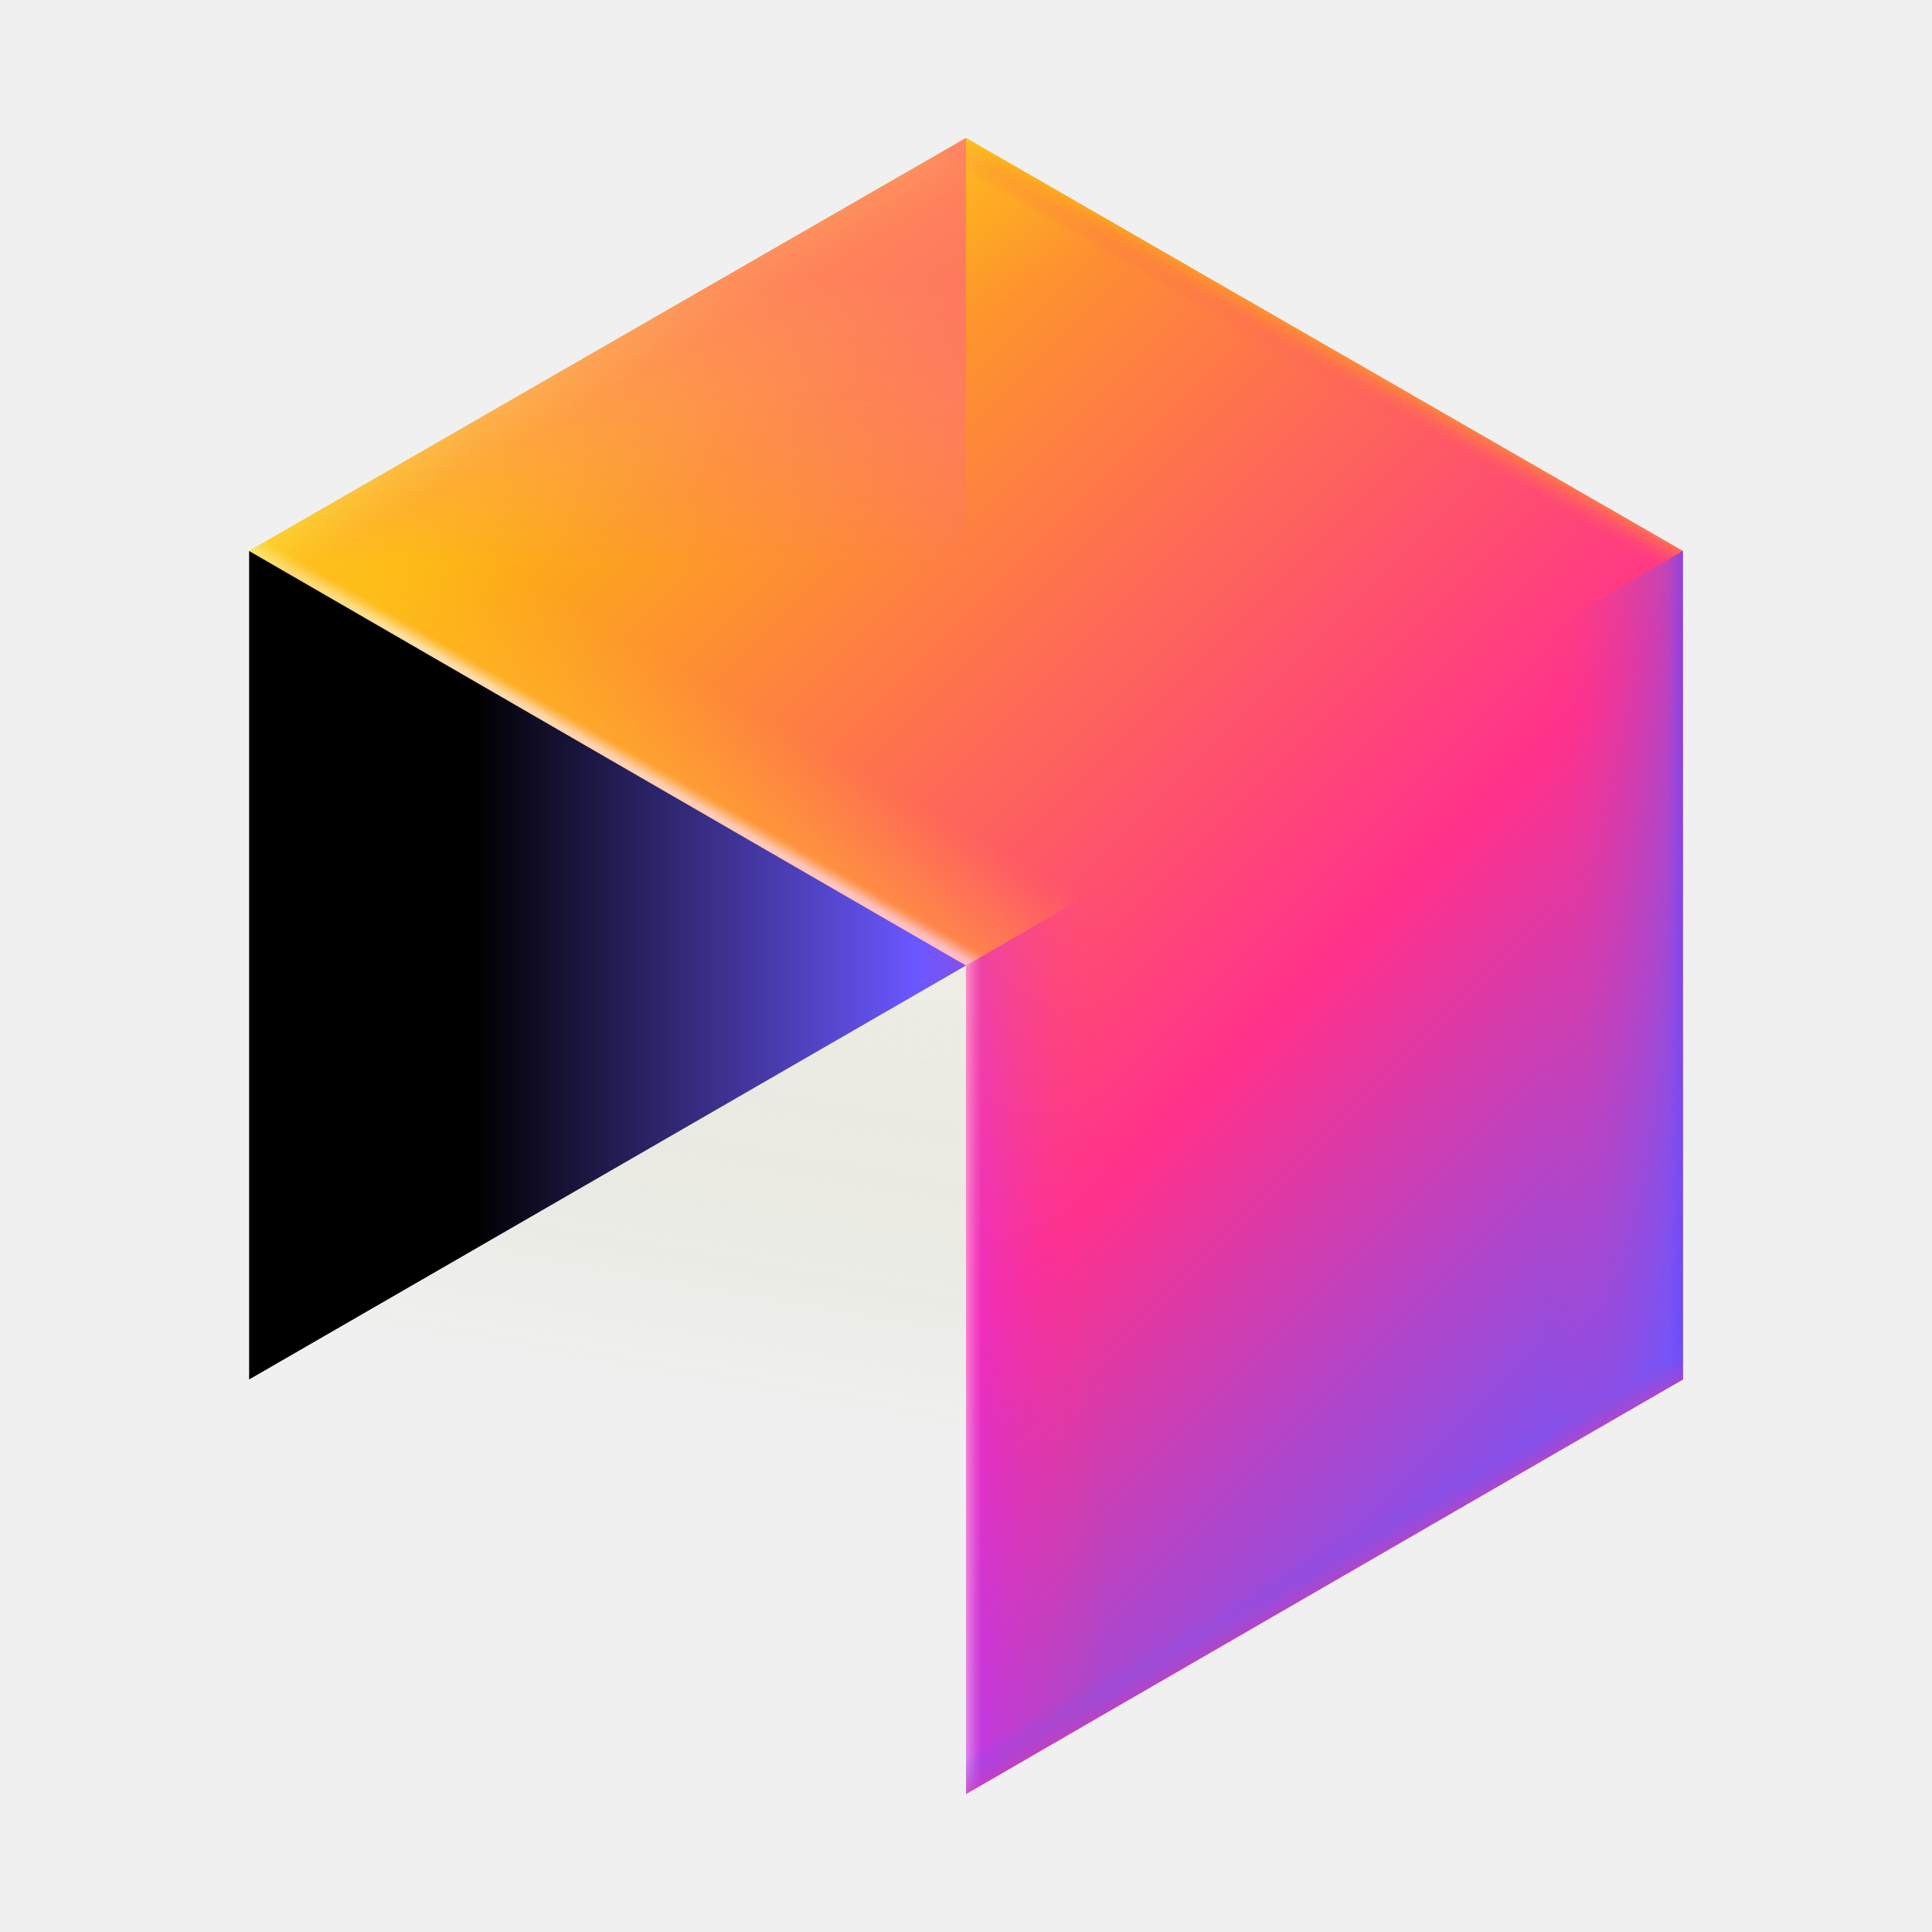
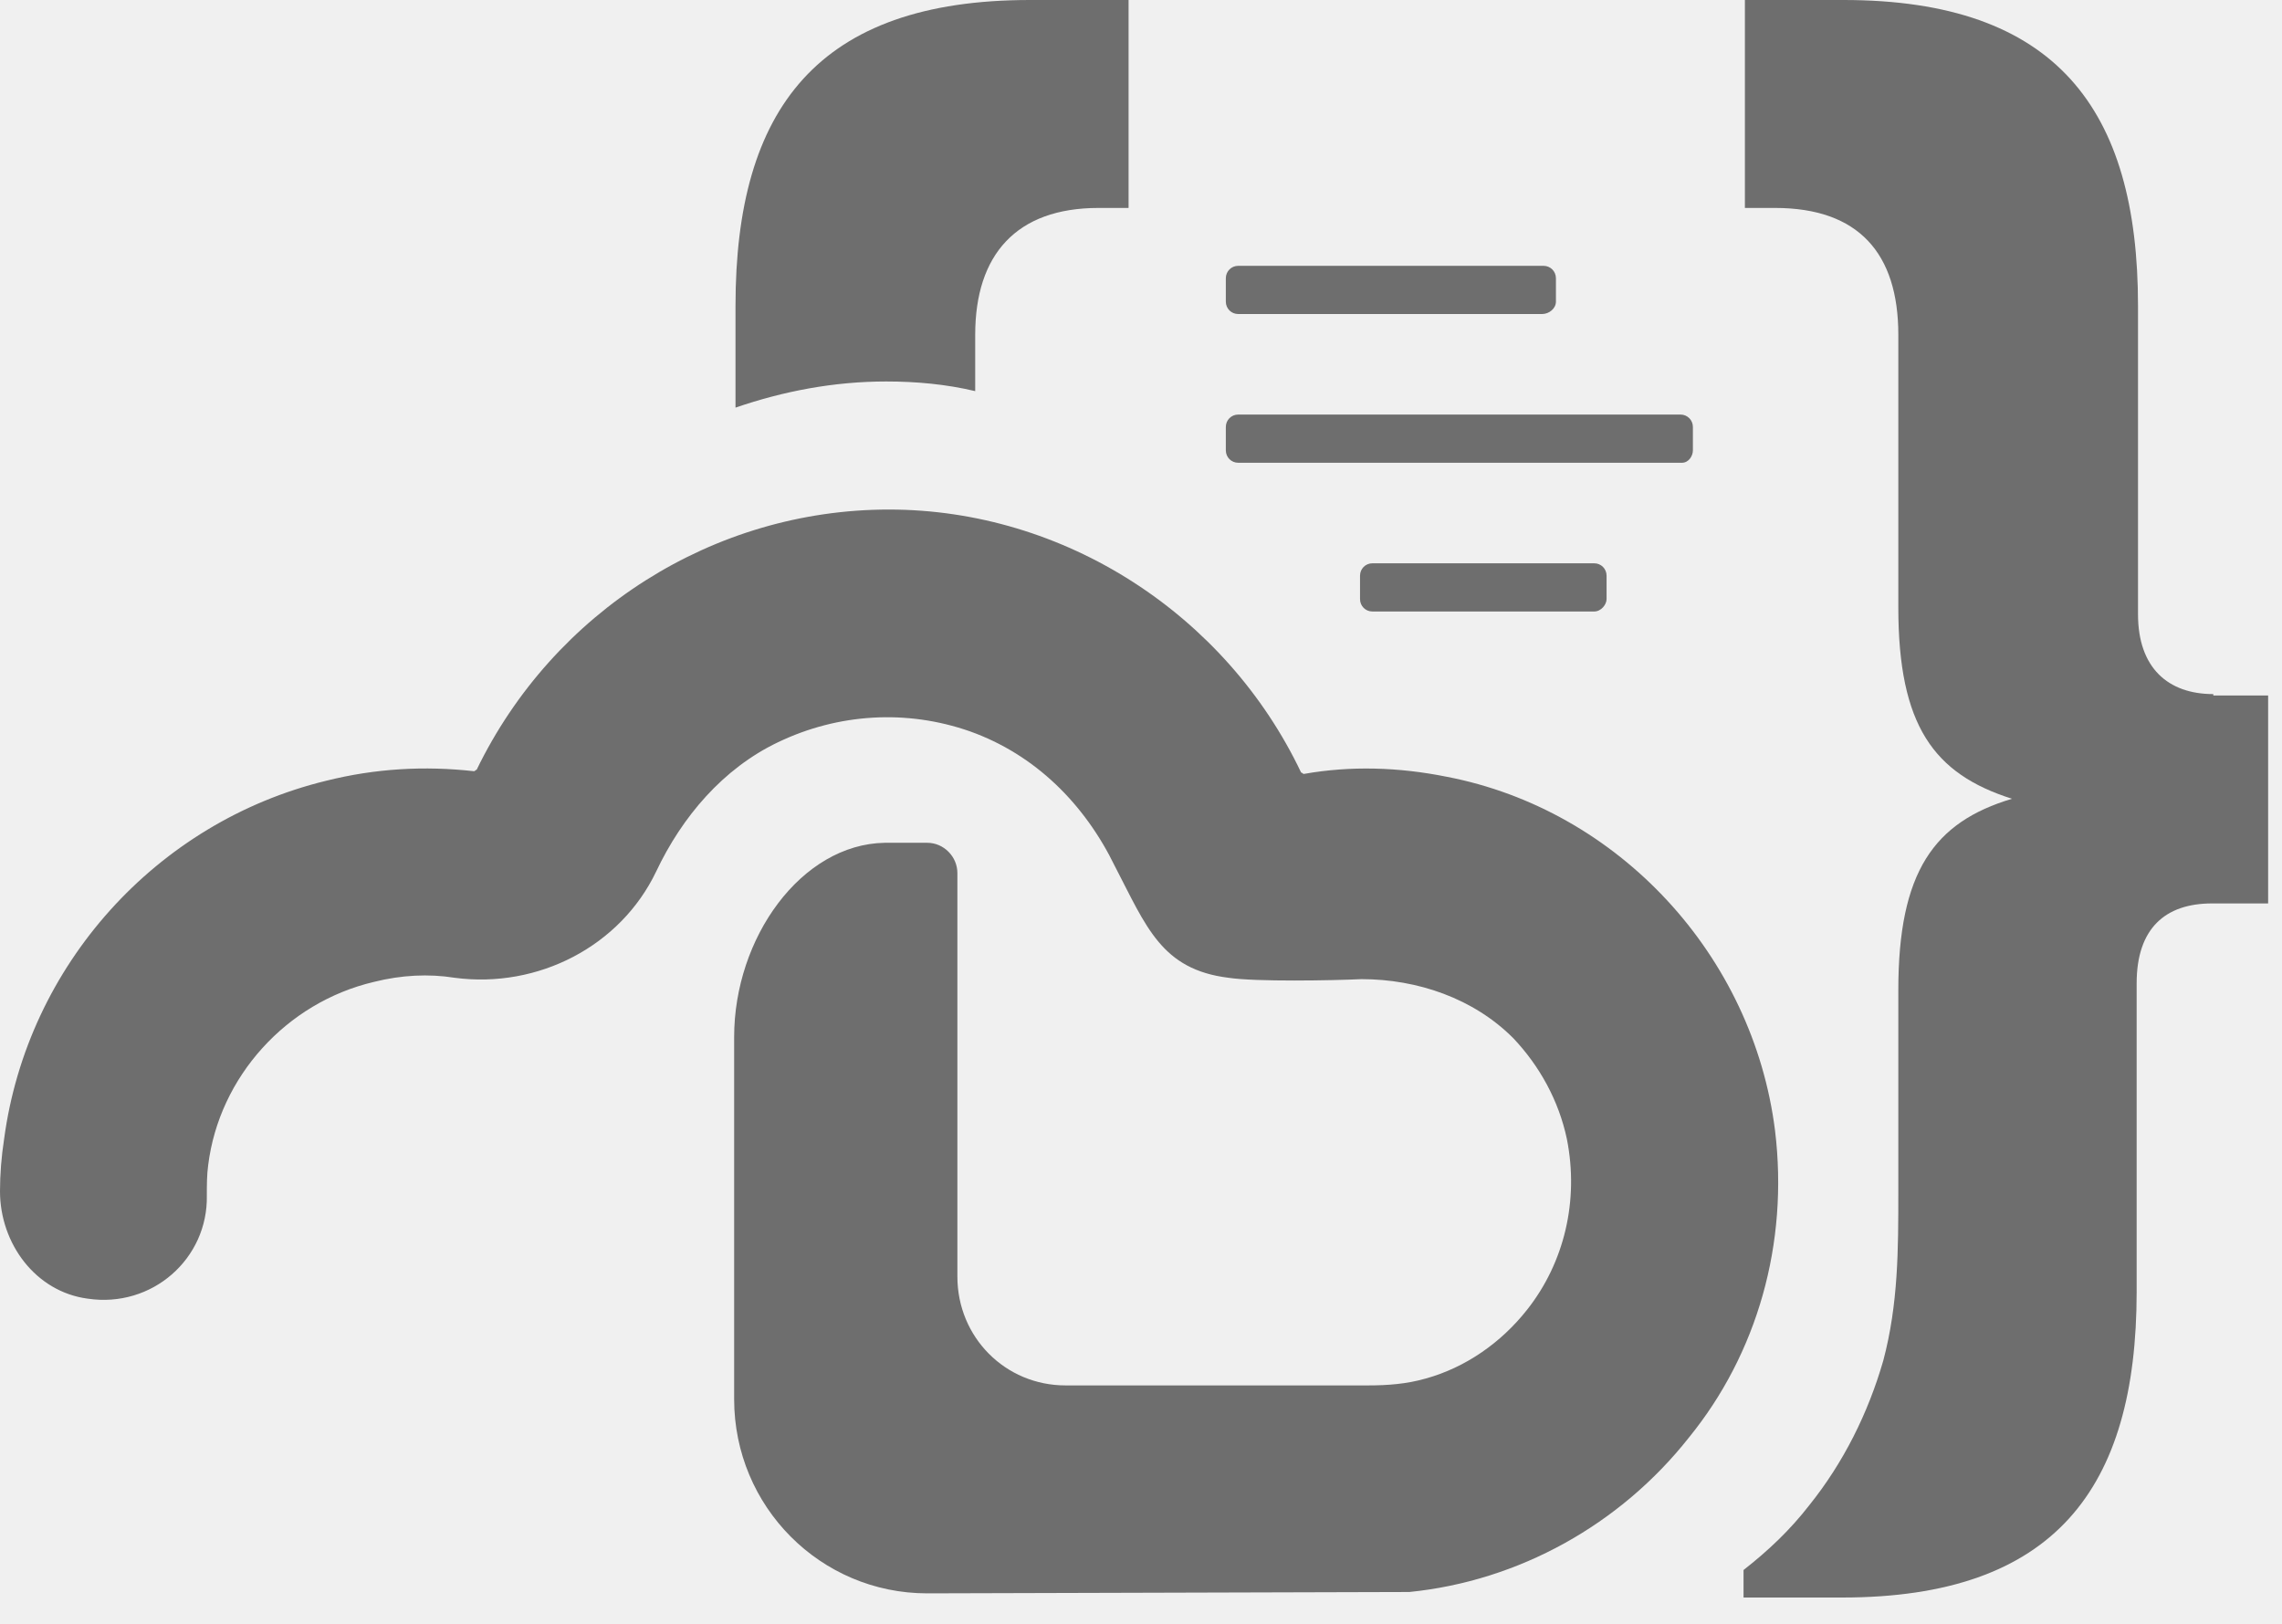
- <svg xmlns="http://www.w3.org/2000/svg" fill="none" height="70" viewBox="0 0 70 70" width="70">
-   <linearGradient id="a" gradientUnits="userSpaceOnUse" x1="20.068" x2="64.396" y1="14.563" y2="58.891">
-     <stop offset="0" stop-color="#fdb60d" />
-     <stop offset=".548" stop-color="#ff318c" />
-     <stop offset=".888" stop-color="#6b57ff" />
-   </linearGradient>
-   <linearGradient id="b" gradientUnits="userSpaceOnUse" x1="28.59" x2="31.451" y1="31.067" y2="26.112">
-     <stop offset="0" stop-color="#fff" stop-opacity=".6" />
-     <stop offset=".081" stop-color="#ffc524" stop-opacity=".4" />
-     <stop offset=".705" stop-color="#ffc524" stop-opacity="0" />
-   </linearGradient>
-   <linearGradient id="c" gradientUnits="userSpaceOnUse" x1="28.433" x2="32.696" y1="8.59" y2="15.974">
-     <stop offset="0" stop-color="#f9ed32" stop-opacity=".6" />
-     <stop offset=".198" stop-color="#ffc524" stop-opacity=".4" />
-     <stop offset=".705" stop-color="#ffc524" stop-opacity="0" />
-   </linearGradient>
-   <linearGradient id="d" gradientUnits="userSpaceOnUse" x1="41.913" x2="40.014" y1="7.991" y2="11.28">
-     <stop offset="0" stop-color="#fdb60d" stop-opacity=".6" />
-     <stop offset=".234" stop-color="#fdb60d" stop-opacity=".4" />
-     <stop offset=".518" stop-color="#ff318c" stop-opacity="0" />
-   </linearGradient>
-   <linearGradient id="e" gradientUnits="userSpaceOnUse" x1="9.026" x2="51.277" y1="34.972" y2="34.972">
-     <stop offset=".015" />
-     <stop offset=".193" />
-     <stop offset=".572" stop-color="#6b57ff" />
-     <stop offset=".826" stop-color="#ff318c" />
-   </linearGradient>
-   <linearGradient id="f" gradientUnits="userSpaceOnUse" x1="35" x2="41.997" y1="42.482" y2="42.482">
-     <stop offset="0" stop-color="#ffb2ff" stop-opacity=".6" />
-     <stop offset=".081" stop-color="#d828ff" stop-opacity=".4" />
-     <stop offset=".705" stop-color="#ff318c" stop-opacity="0" />
-   </linearGradient>
-   <linearGradient id="g" gradientUnits="userSpaceOnUse" x1="61.081" x2="53.935" y1="42.482" y2="42.482">
-     <stop offset="0" stop-color="#64f" stop-opacity=".8" />
-     <stop offset=".097" stop-color="#6b57ff" stop-opacity=".4" />
-     <stop offset=".705" stop-color="#ff318c" stop-opacity="0" />
-   </linearGradient>
-   <linearGradient id="h" gradientUnits="userSpaceOnUse" x1="54.865" x2="52.809" y1="54.396" y2="50.834">
-     <stop offset=".006" stop-color="#ff318c" />
-     <stop offset=".469" stop-color="#6b57ff" stop-opacity="0" />
-   </linearGradient>
-   <linearGradient id="i" gradientUnits="userSpaceOnUse" x1="22.013" x2="22.013" y1="5.936" y2="23.543">
-     <stop offset=".239" stop-color="#ff5592" stop-opacity=".65" />
-     <stop offset=".829" stop-color="#ff57e4" stop-opacity="0" />
-   </linearGradient>
-   <linearGradient id="j" gradientUnits="userSpaceOnUse" x1="28.237" x2="21.774" y1="22.192" y2="58.846">
-     <stop offset=".047" stop-color="#fff" stop-opacity=".86" />
-     <stop offset=".767" stop-color="#cbcaa4" stop-opacity="0" />
-   </linearGradient>
-   <path d="m35 65 25.974-15.02v-30.017l-25.974-14.963-25.974 14.963v.001-.001.001l25.974 15.02z" fill="url(#a)" />
-   <path d="m60.974 19.963-25.974-14.963-25.974 14.963v.001-.001.001l25.974 15.02z" fill="url(#b)" />
-   <path d="m60.974 19.963-25.974-14.963-25.974 14.963v.001-.001.001l25.974 15.02z" fill="url(#c)" />
-   <path d="m60.974 19.963-25.974-14.963-25.974 14.963v.001-.001.001l25.974 15.02z" fill="url(#d)" />
-   <path d="m9.026 49.981v-30.017l25.974 15.021z" fill="url(#e)" />
-   <path d="m35 65 25.974-15.02v-30.017l-25.974 15.021z" fill="url(#f)" />
-   <path d="m35 65 25.974-15.02v-30.017l-25.974 15.021z" fill="url(#g)" />
-   <path d="m35 65 25.974-15.02v-30.017l-25.974 15.021z" fill="url(#h)" />
-   <path d="m28.035 30.944 6.965 4.026v-29.971l-25.974 14.957z" fill="url(#i)" opacity=".8" />
-   <path d="m35 34.984-25.974 14.996 25.974 15.02z" fill="url(#j)" />
+ <svg xmlns="http://www.w3.org/2000/svg" width="52" height="37" viewBox="0 0 52 37" fill="none">
+   <g clip-path="url(#clip0_4116_5204)">
+     <path d="M50.435 15.815C49.405 15.815 48.719 15.219 48.719 13.995V6.966C48.719 2.479 46.846 0 42.009 0H39.761V4.738H40.448C42.352 4.738 43.257 5.774 43.257 7.625V13.838C43.257 16.537 44.068 17.635 45.847 18.2C44.068 18.733 43.257 19.863 43.257 22.562C43.257 24.099 43.257 25.637 43.257 27.174C43.257 28.461 43.257 29.716 42.914 31.003C42.57 32.195 42.009 33.325 41.228 34.297C40.791 34.862 40.292 35.333 39.73 35.773V36.4H41.977C46.815 36.4 48.688 33.921 48.688 29.434V22.405C48.688 21.15 49.343 20.585 50.404 20.585H51.684V15.847H50.435V15.815Z" fill="#6E6E6E" />
+     <path d="M35.142 7.155H28.214C28.058 7.155 27.933 7.03 27.933 6.873V6.34C27.933 6.183 28.058 6.057 28.214 6.057H35.174C35.33 6.057 35.455 6.183 35.455 6.34V6.873C35.455 7.03 35.298 7.155 35.142 7.155Z" fill="#6E6E6E" />
+     <path d="M36.328 13.933H31.272C31.116 13.933 30.991 13.807 30.991 13.651V13.117C30.991 12.96 31.116 12.835 31.272 12.835H36.328C36.484 12.835 36.609 12.96 36.609 13.117V13.651C36.609 13.776 36.484 13.933 36.328 13.933Z" fill="#6E6E6E" />
+     <path d="M38.326 10.544H28.214C28.058 10.544 27.933 10.419 27.933 10.262V9.728C27.933 9.572 28.058 9.446 28.214 9.446H38.295C38.451 9.446 38.576 9.572 38.576 9.728V10.262C38.576 10.387 38.482 10.544 38.326 10.544Z" fill="#6E6E6E" />
+     <path d="M20.193 8.692C20.88 8.692 21.566 8.755 22.222 8.912V7.625C22.222 5.805 23.158 4.738 25.031 4.738H25.717V0H23.47C18.632 0 16.76 2.479 16.76 6.966V9.288C17.852 8.912 19.007 8.692 20.193 8.692Z" fill="#6E6E6E" />
+     <path d="M40.448 25.762C39.949 21.776 36.89 18.45 32.958 17.697C31.865 17.478 30.773 17.446 29.712 17.634C29.681 17.634 29.681 17.603 29.649 17.603C27.933 13.995 24.25 11.61 20.255 11.61C16.26 11.61 12.609 13.932 10.861 17.54C10.83 17.54 10.83 17.572 10.799 17.572C9.675 17.446 8.552 17.509 7.428 17.791C3.558 18.733 0.624 21.996 0.094 25.95C0.031 26.358 0 26.766 0 27.142C0 28.335 0.811 29.433 1.997 29.59C3.464 29.81 4.744 28.68 4.713 27.236C4.713 27.017 4.713 26.766 4.744 26.546C4.994 24.538 6.523 22.843 8.52 22.373C9.145 22.216 9.769 22.184 10.362 22.279C12.265 22.53 14.138 21.557 14.95 19.862C15.543 18.607 16.479 17.509 17.727 16.913C19.1 16.254 20.661 16.16 22.097 16.662C23.595 17.195 24.718 18.325 25.405 19.737C26.123 21.118 26.466 22.09 27.995 22.279C28.619 22.373 30.367 22.341 31.023 22.31C32.302 22.31 33.582 22.749 34.487 23.659C35.08 24.287 35.517 25.071 35.704 25.95C35.985 27.362 35.642 28.774 34.799 29.841C34.206 30.594 33.395 31.159 32.489 31.41C32.053 31.535 31.616 31.567 31.179 31.567C30.929 31.567 30.586 31.567 30.18 31.567C28.932 31.567 26.279 31.567 24.281 31.567C22.908 31.567 21.816 30.469 21.816 29.088V24.444V19.894C21.816 19.517 21.504 19.203 21.129 19.203H20.162C18.258 19.235 16.729 21.369 16.729 23.628C16.729 25.887 16.729 31.881 16.729 31.881C16.729 34.328 18.695 36.305 21.129 36.305C21.129 36.305 31.959 36.274 32.115 36.274C34.612 36.023 36.921 34.736 38.482 32.759C40.042 30.845 40.76 28.335 40.448 25.762Z" fill="#6E6E6E" />
+   </g>
+   <defs>
+     <clipPath id="clip0_4116_5204">
+       <rect width="52" height="36.4" fill="white" />
+     </clipPath>
+   </defs>
</svg>
